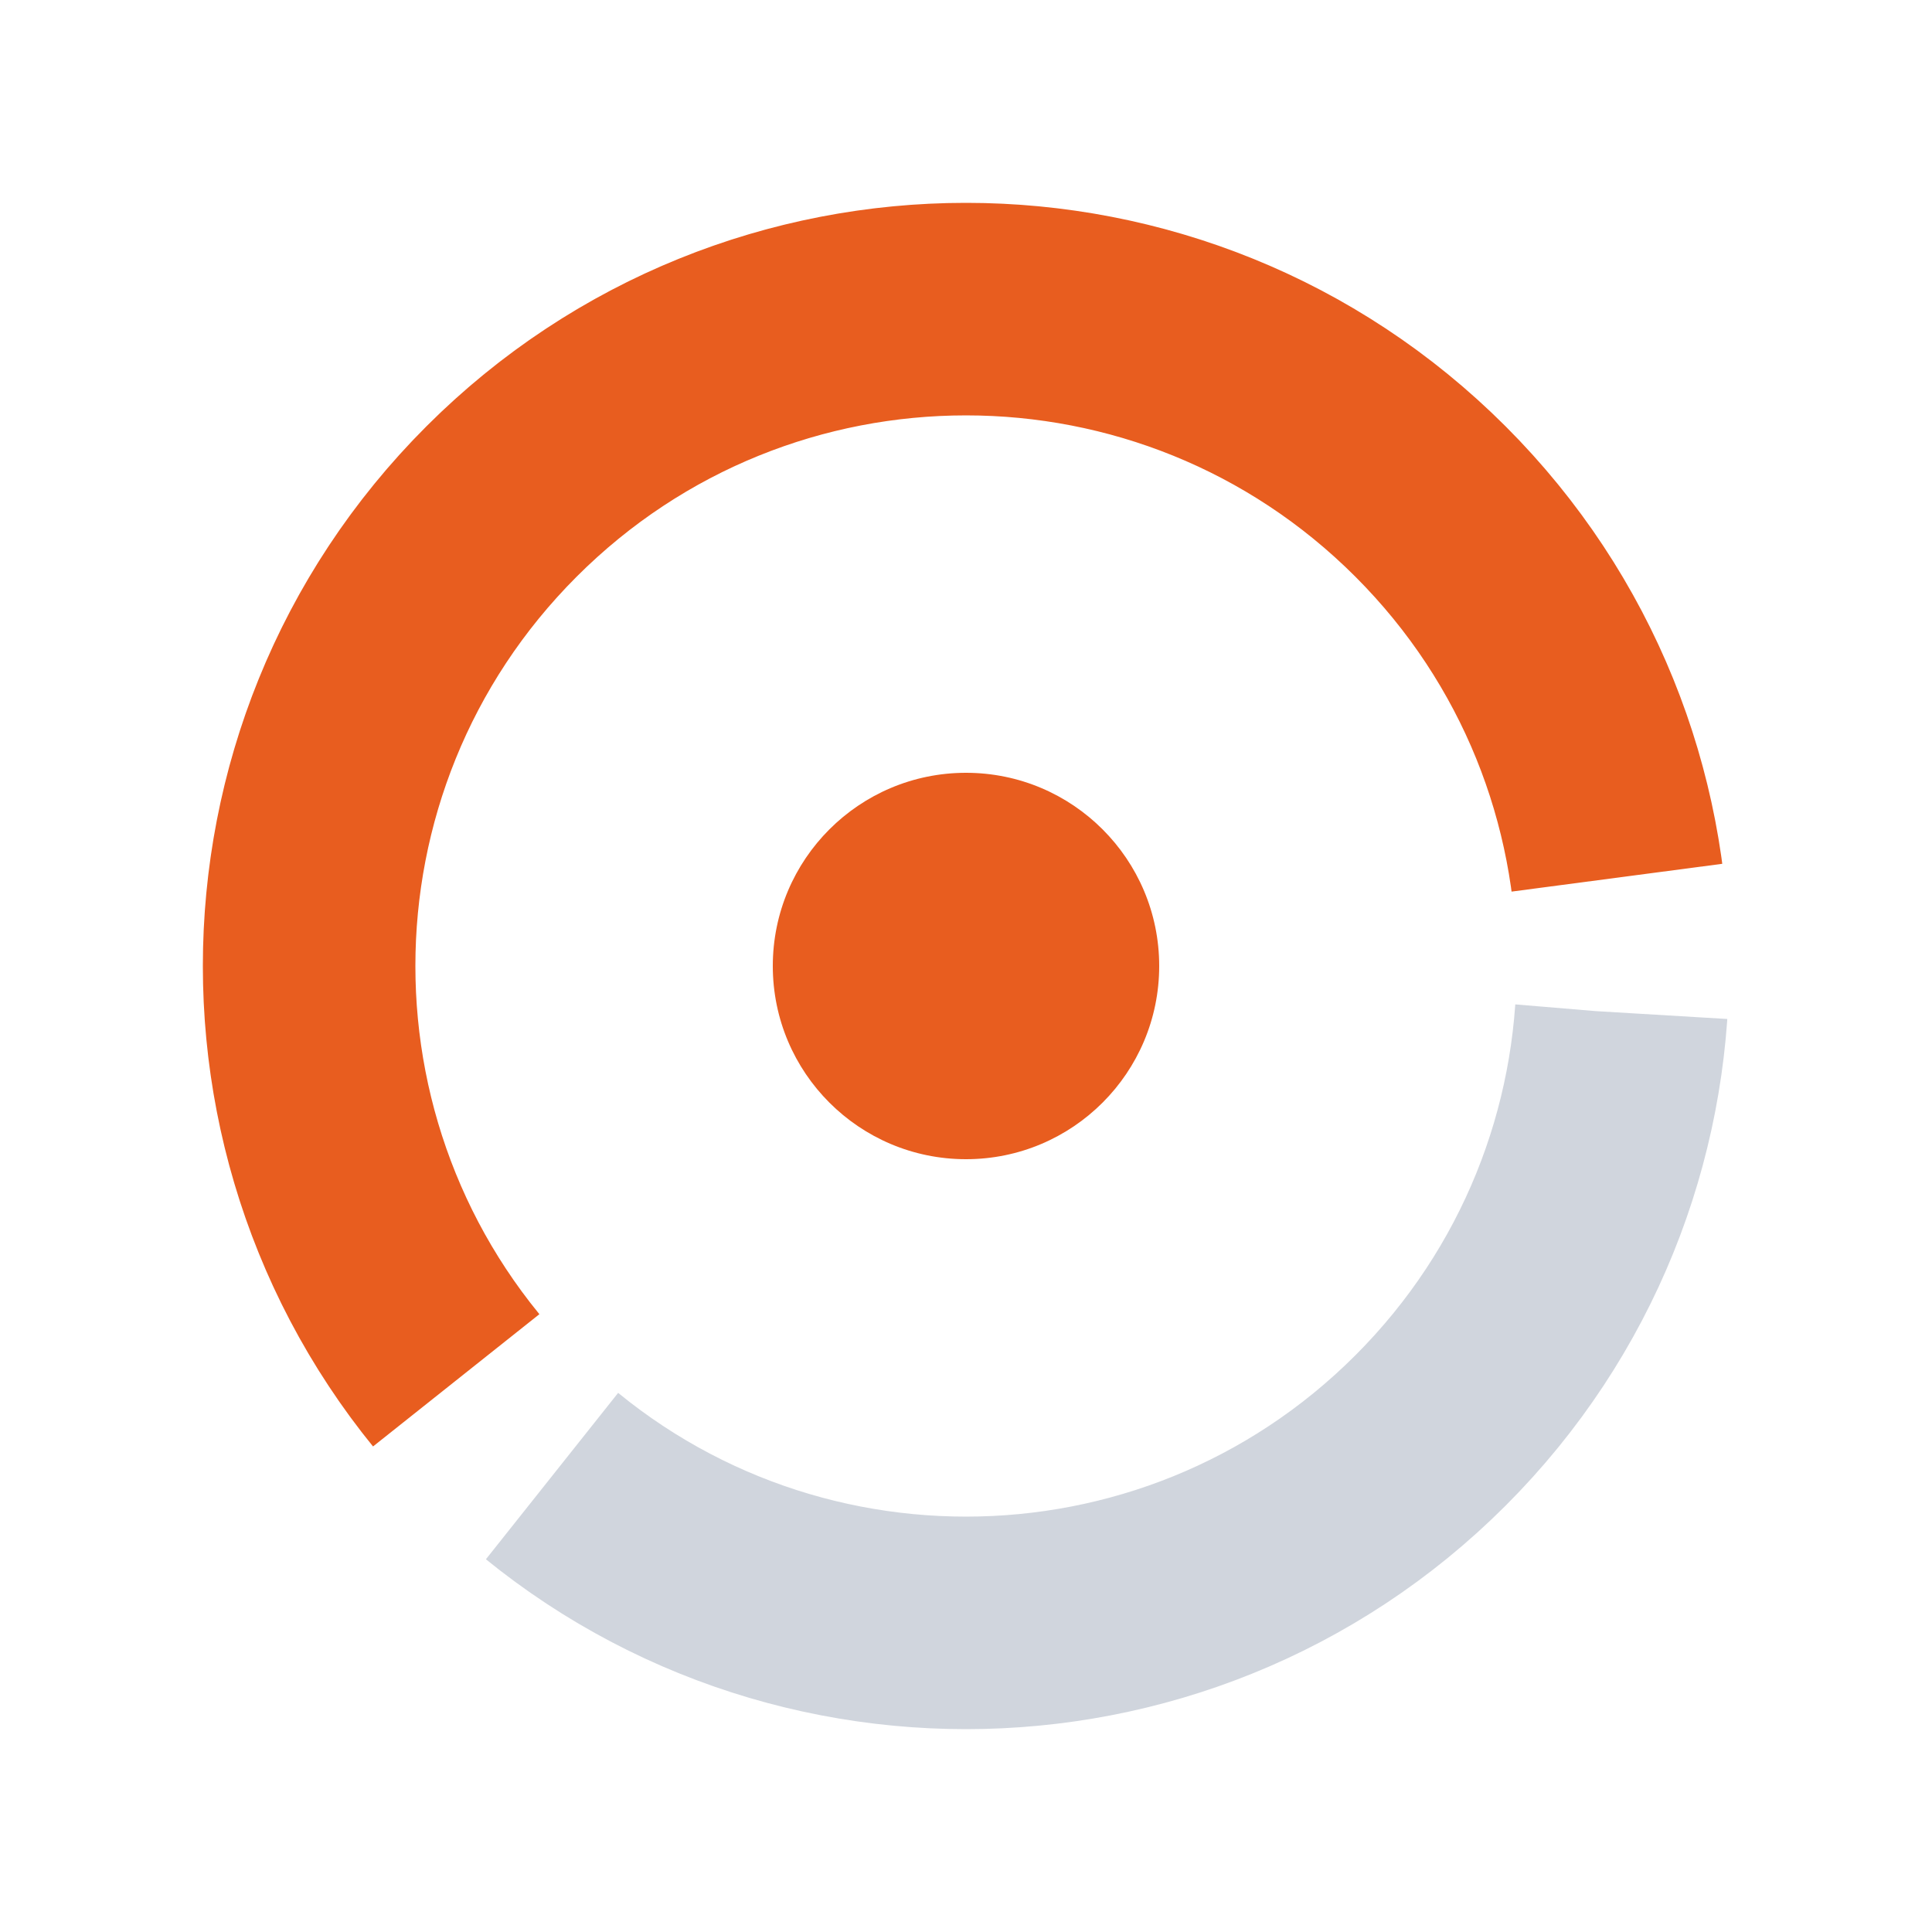
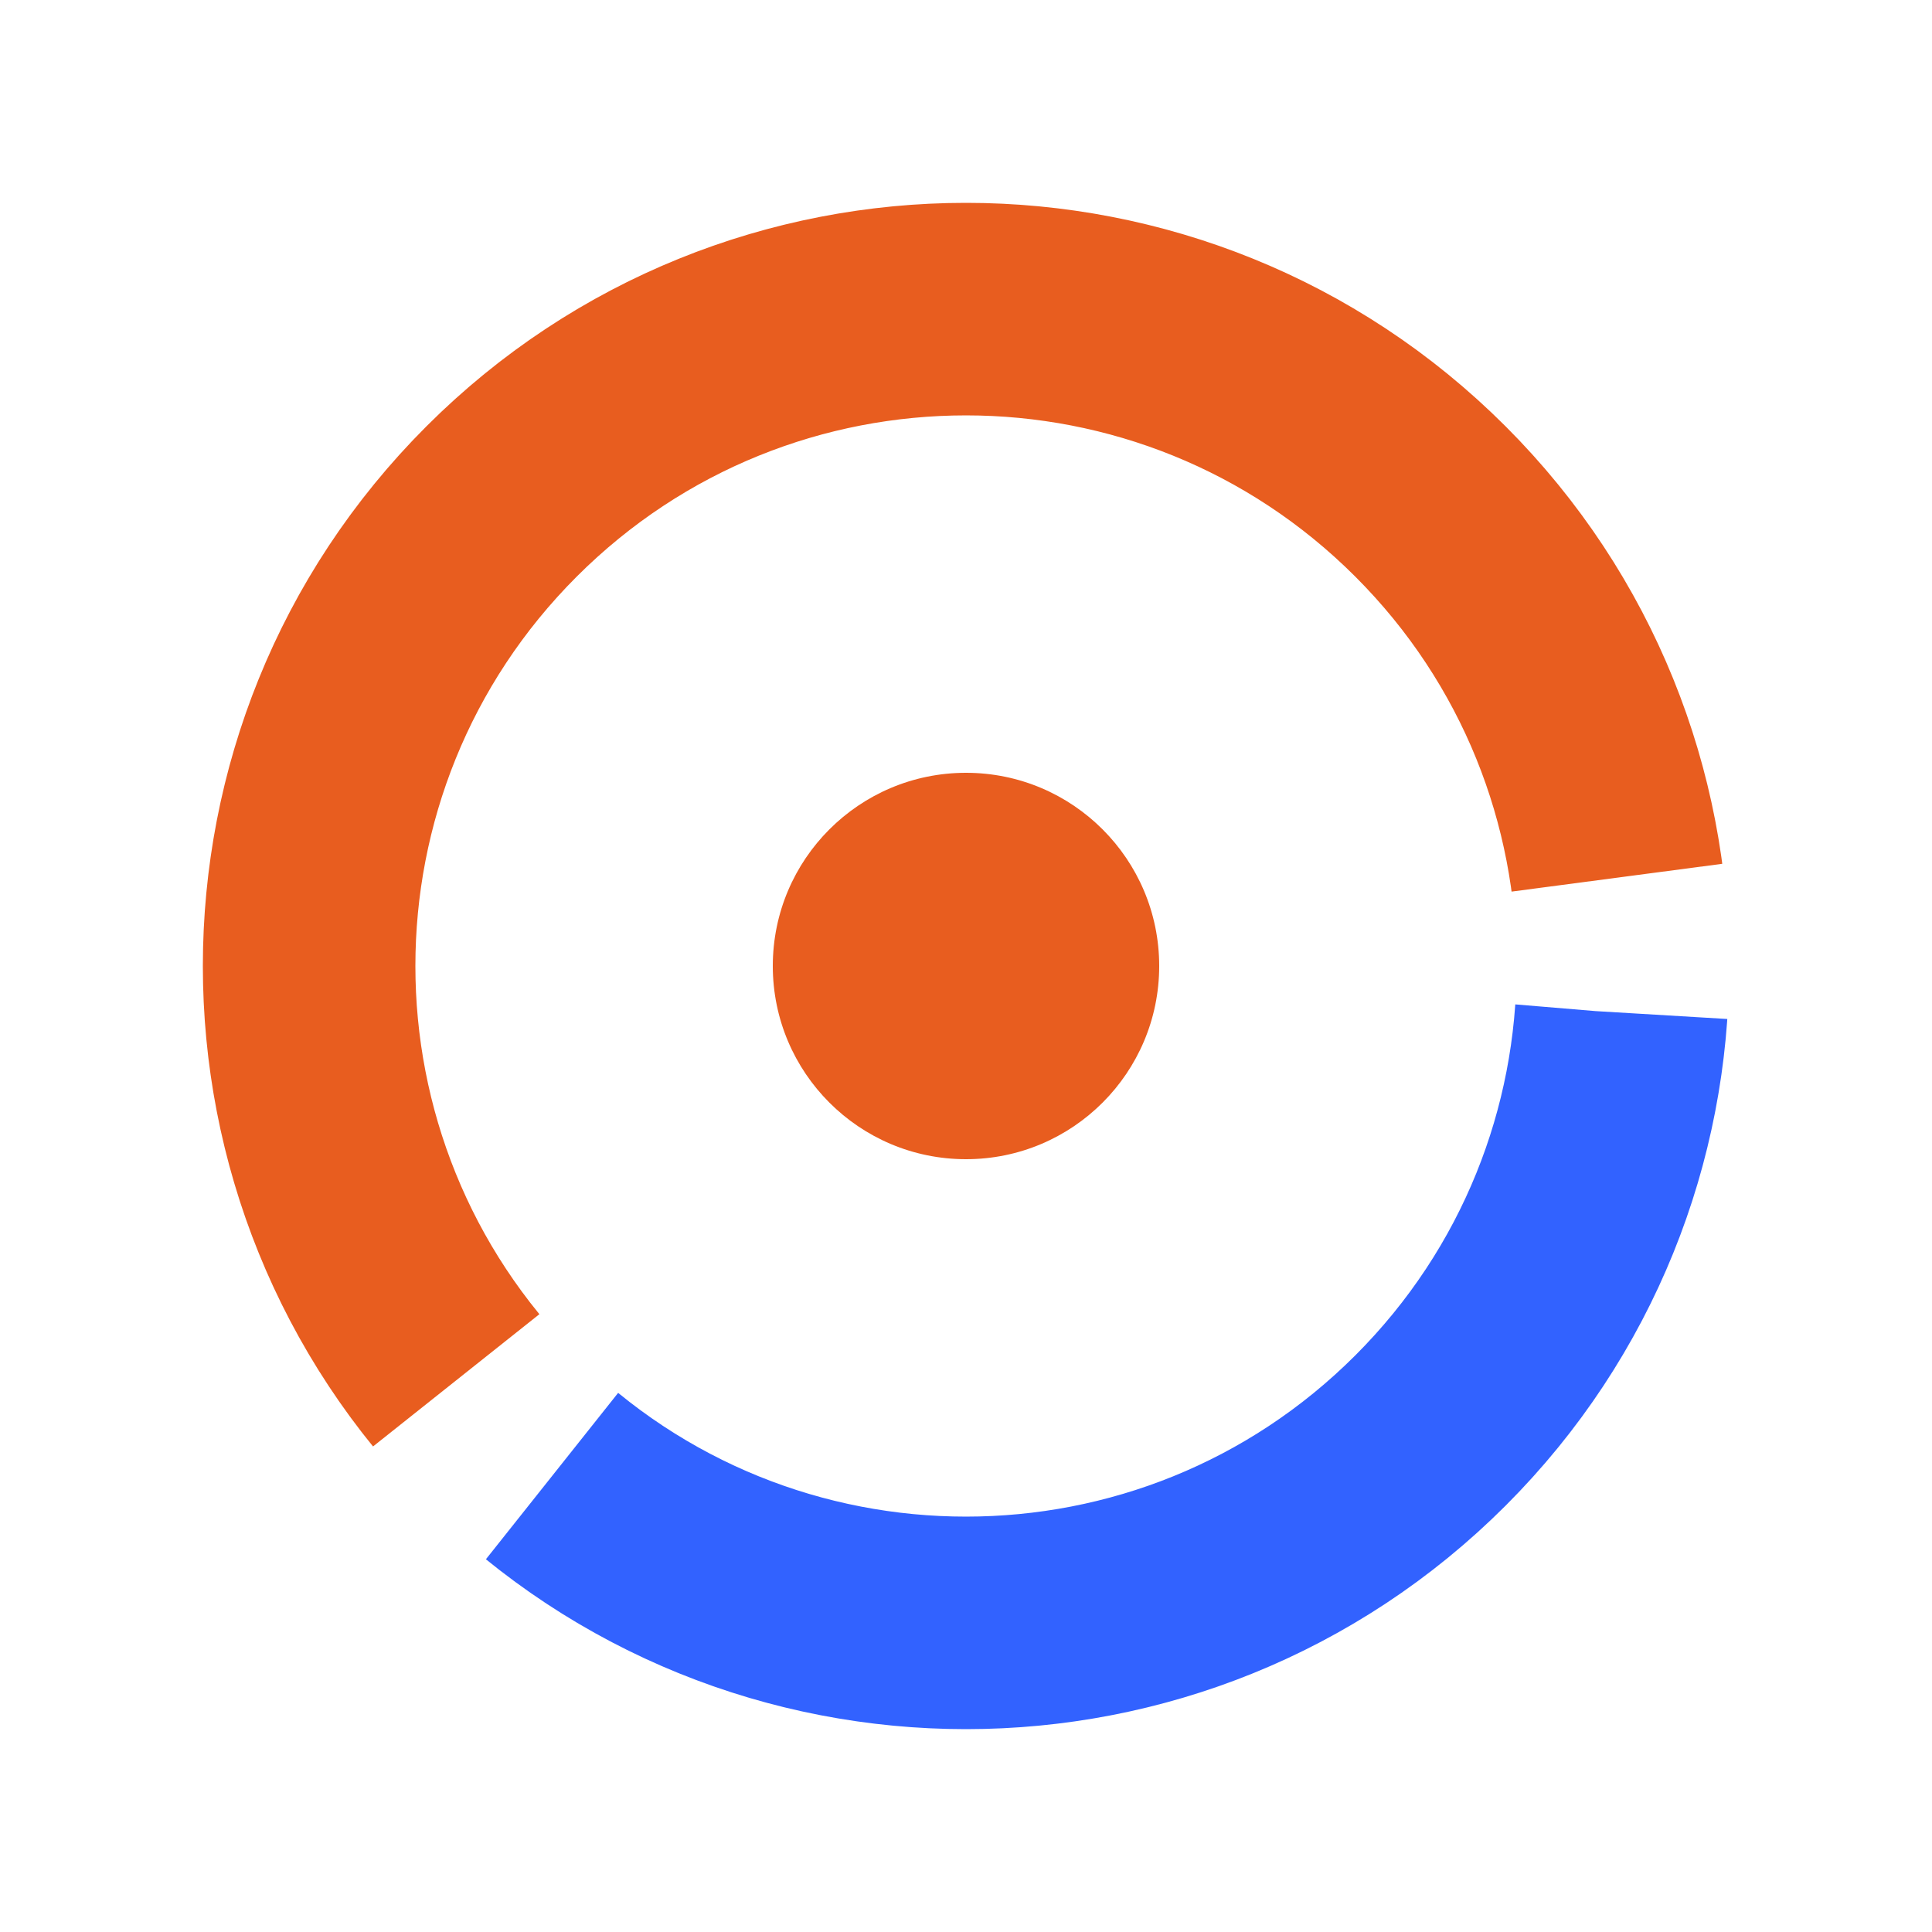
<svg xmlns="http://www.w3.org/2000/svg" viewBox="0 0 100 100" width="100" height="100">
  <g fill="none" stroke-width="11" transform="rotate(135 50 50)">
    <circle cx="50" cy="50" r="34" stroke="#E85D1F" stroke-dasharray="125.45 213.63" stroke-dashoffset="-3.50" />
-     <circle cx="50" cy="50" r="34" stroke="#D0D5DD" stroke-dasharray="74.18 213.63" stroke-dashoffset="-135.95" />
+     <circle cx="50" cy="50" r="34" stroke="#3262FF" stroke-dasharray="74.18 213.63" stroke-dashoffset="-135.95" />
  </g>
  <circle cx="50" cy="50" r="10" fill="#E85D1F" />
</svg>
